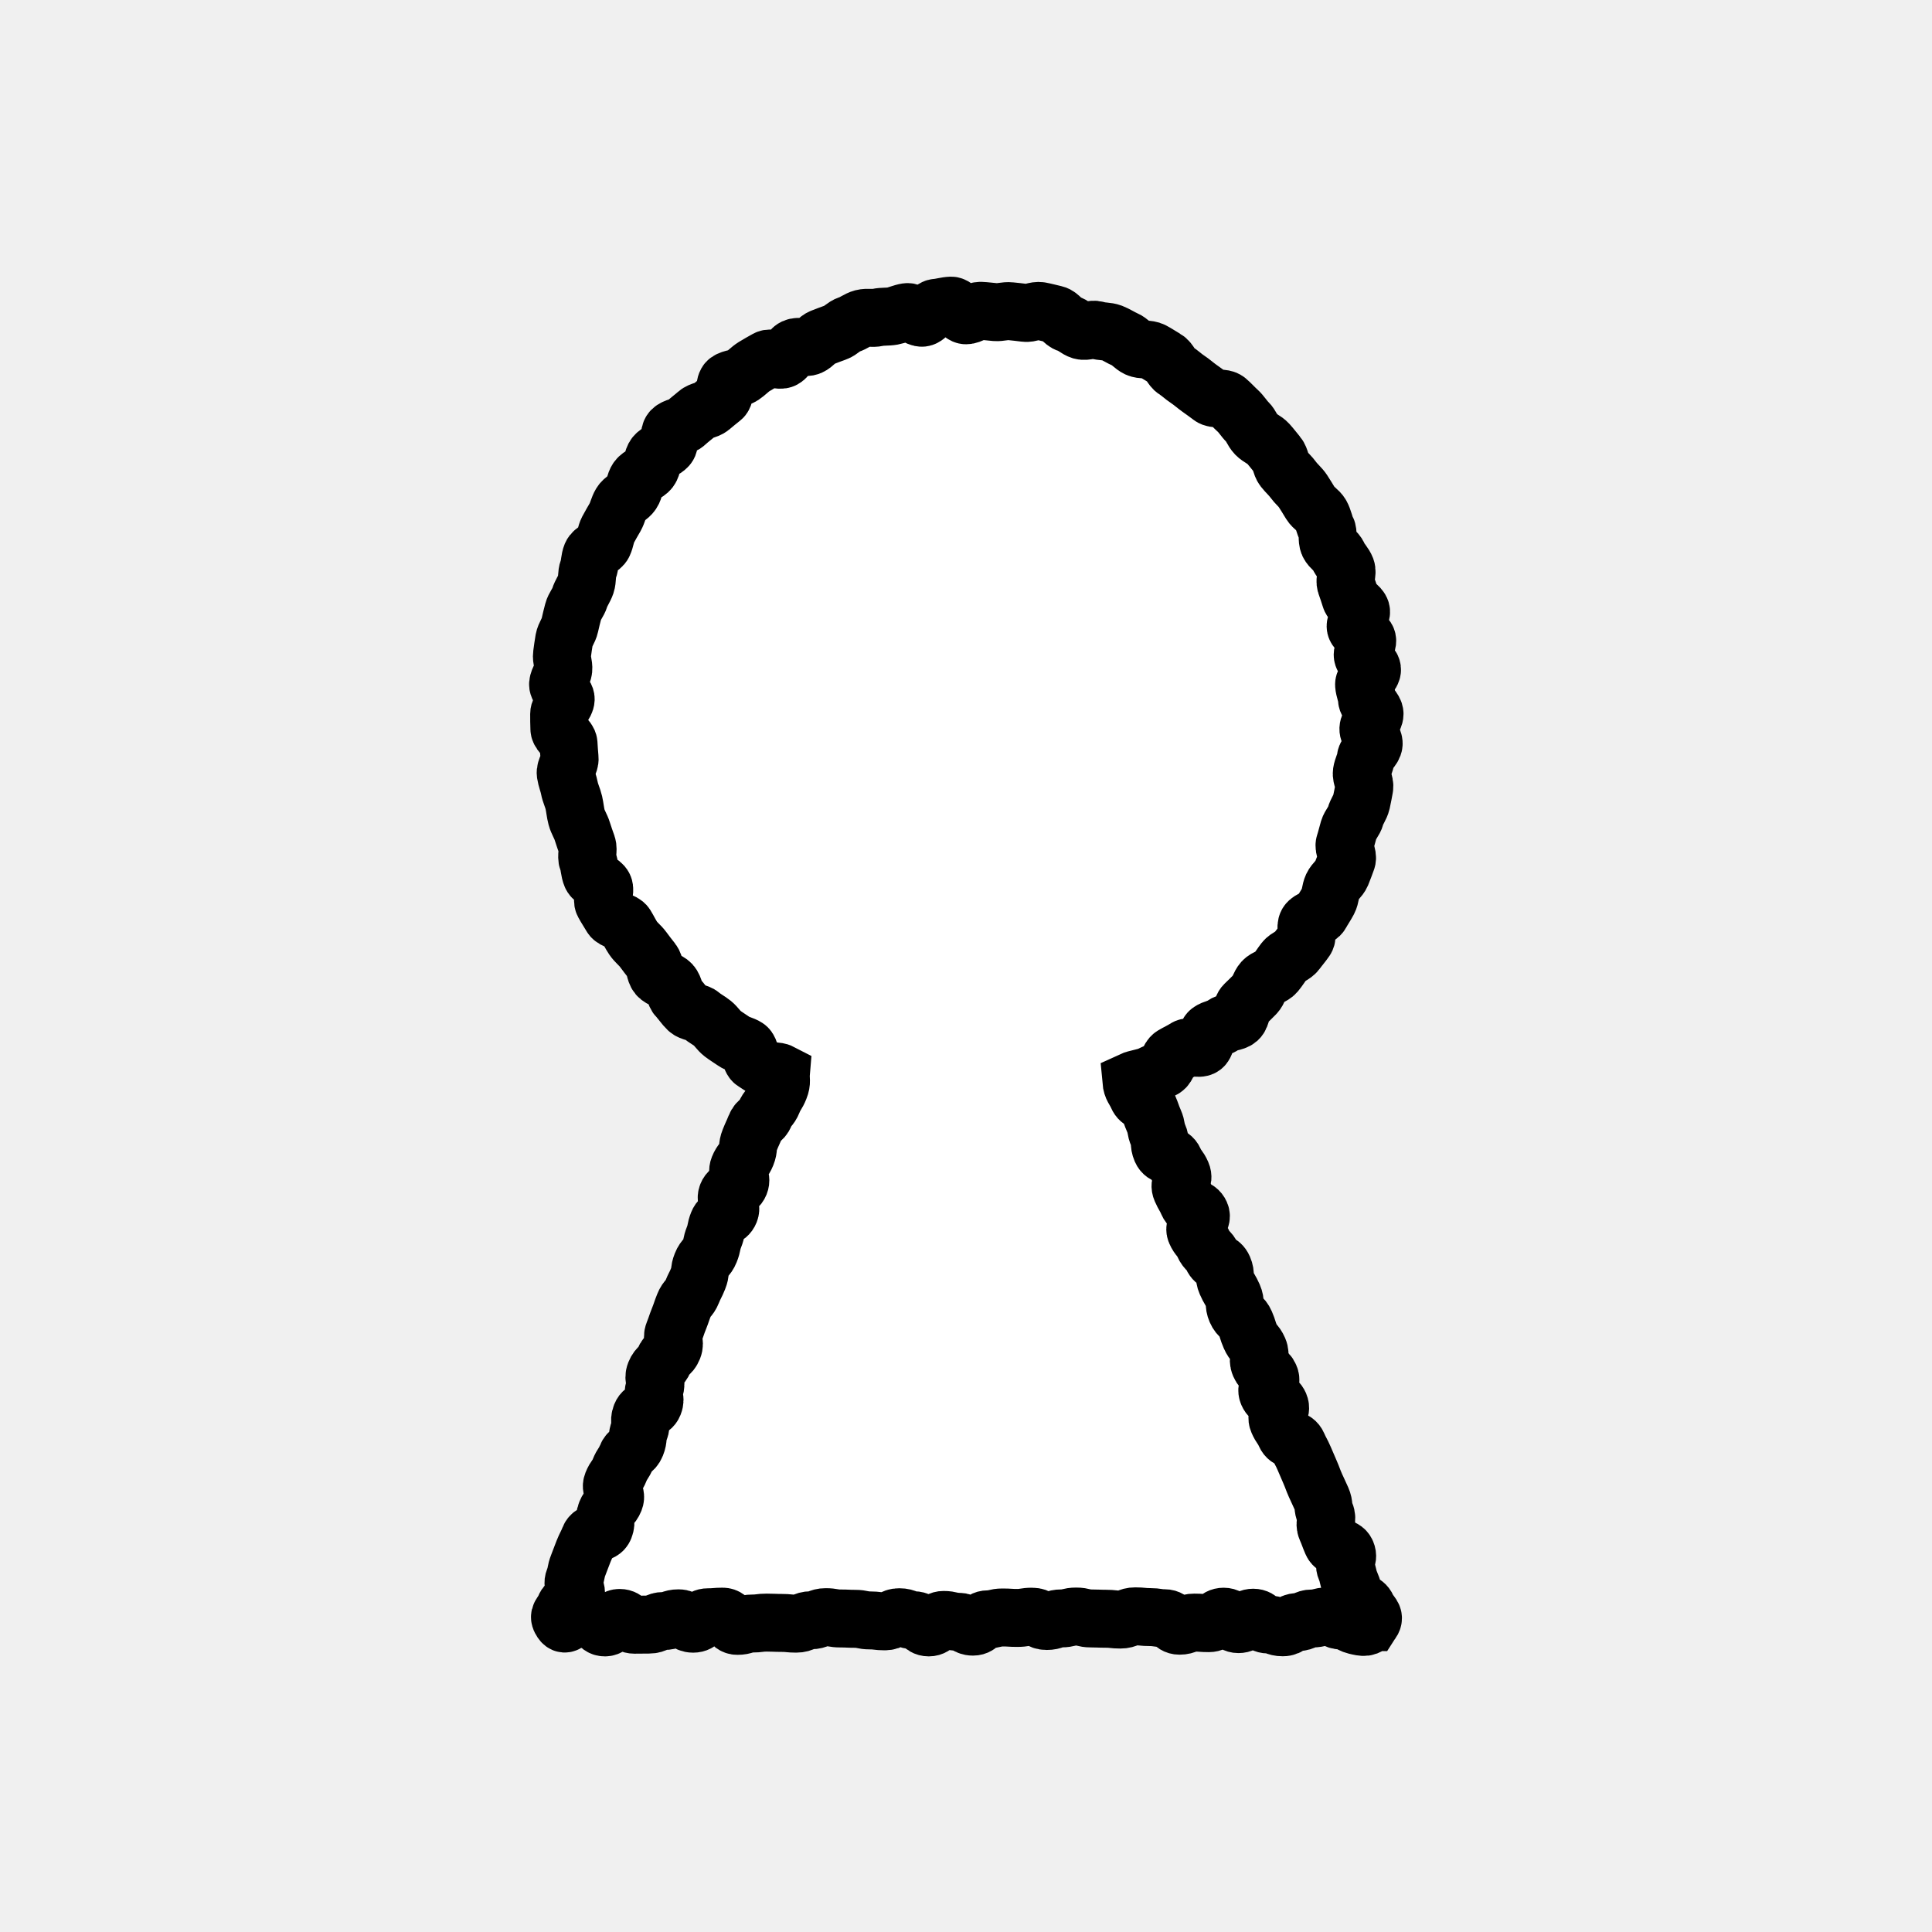
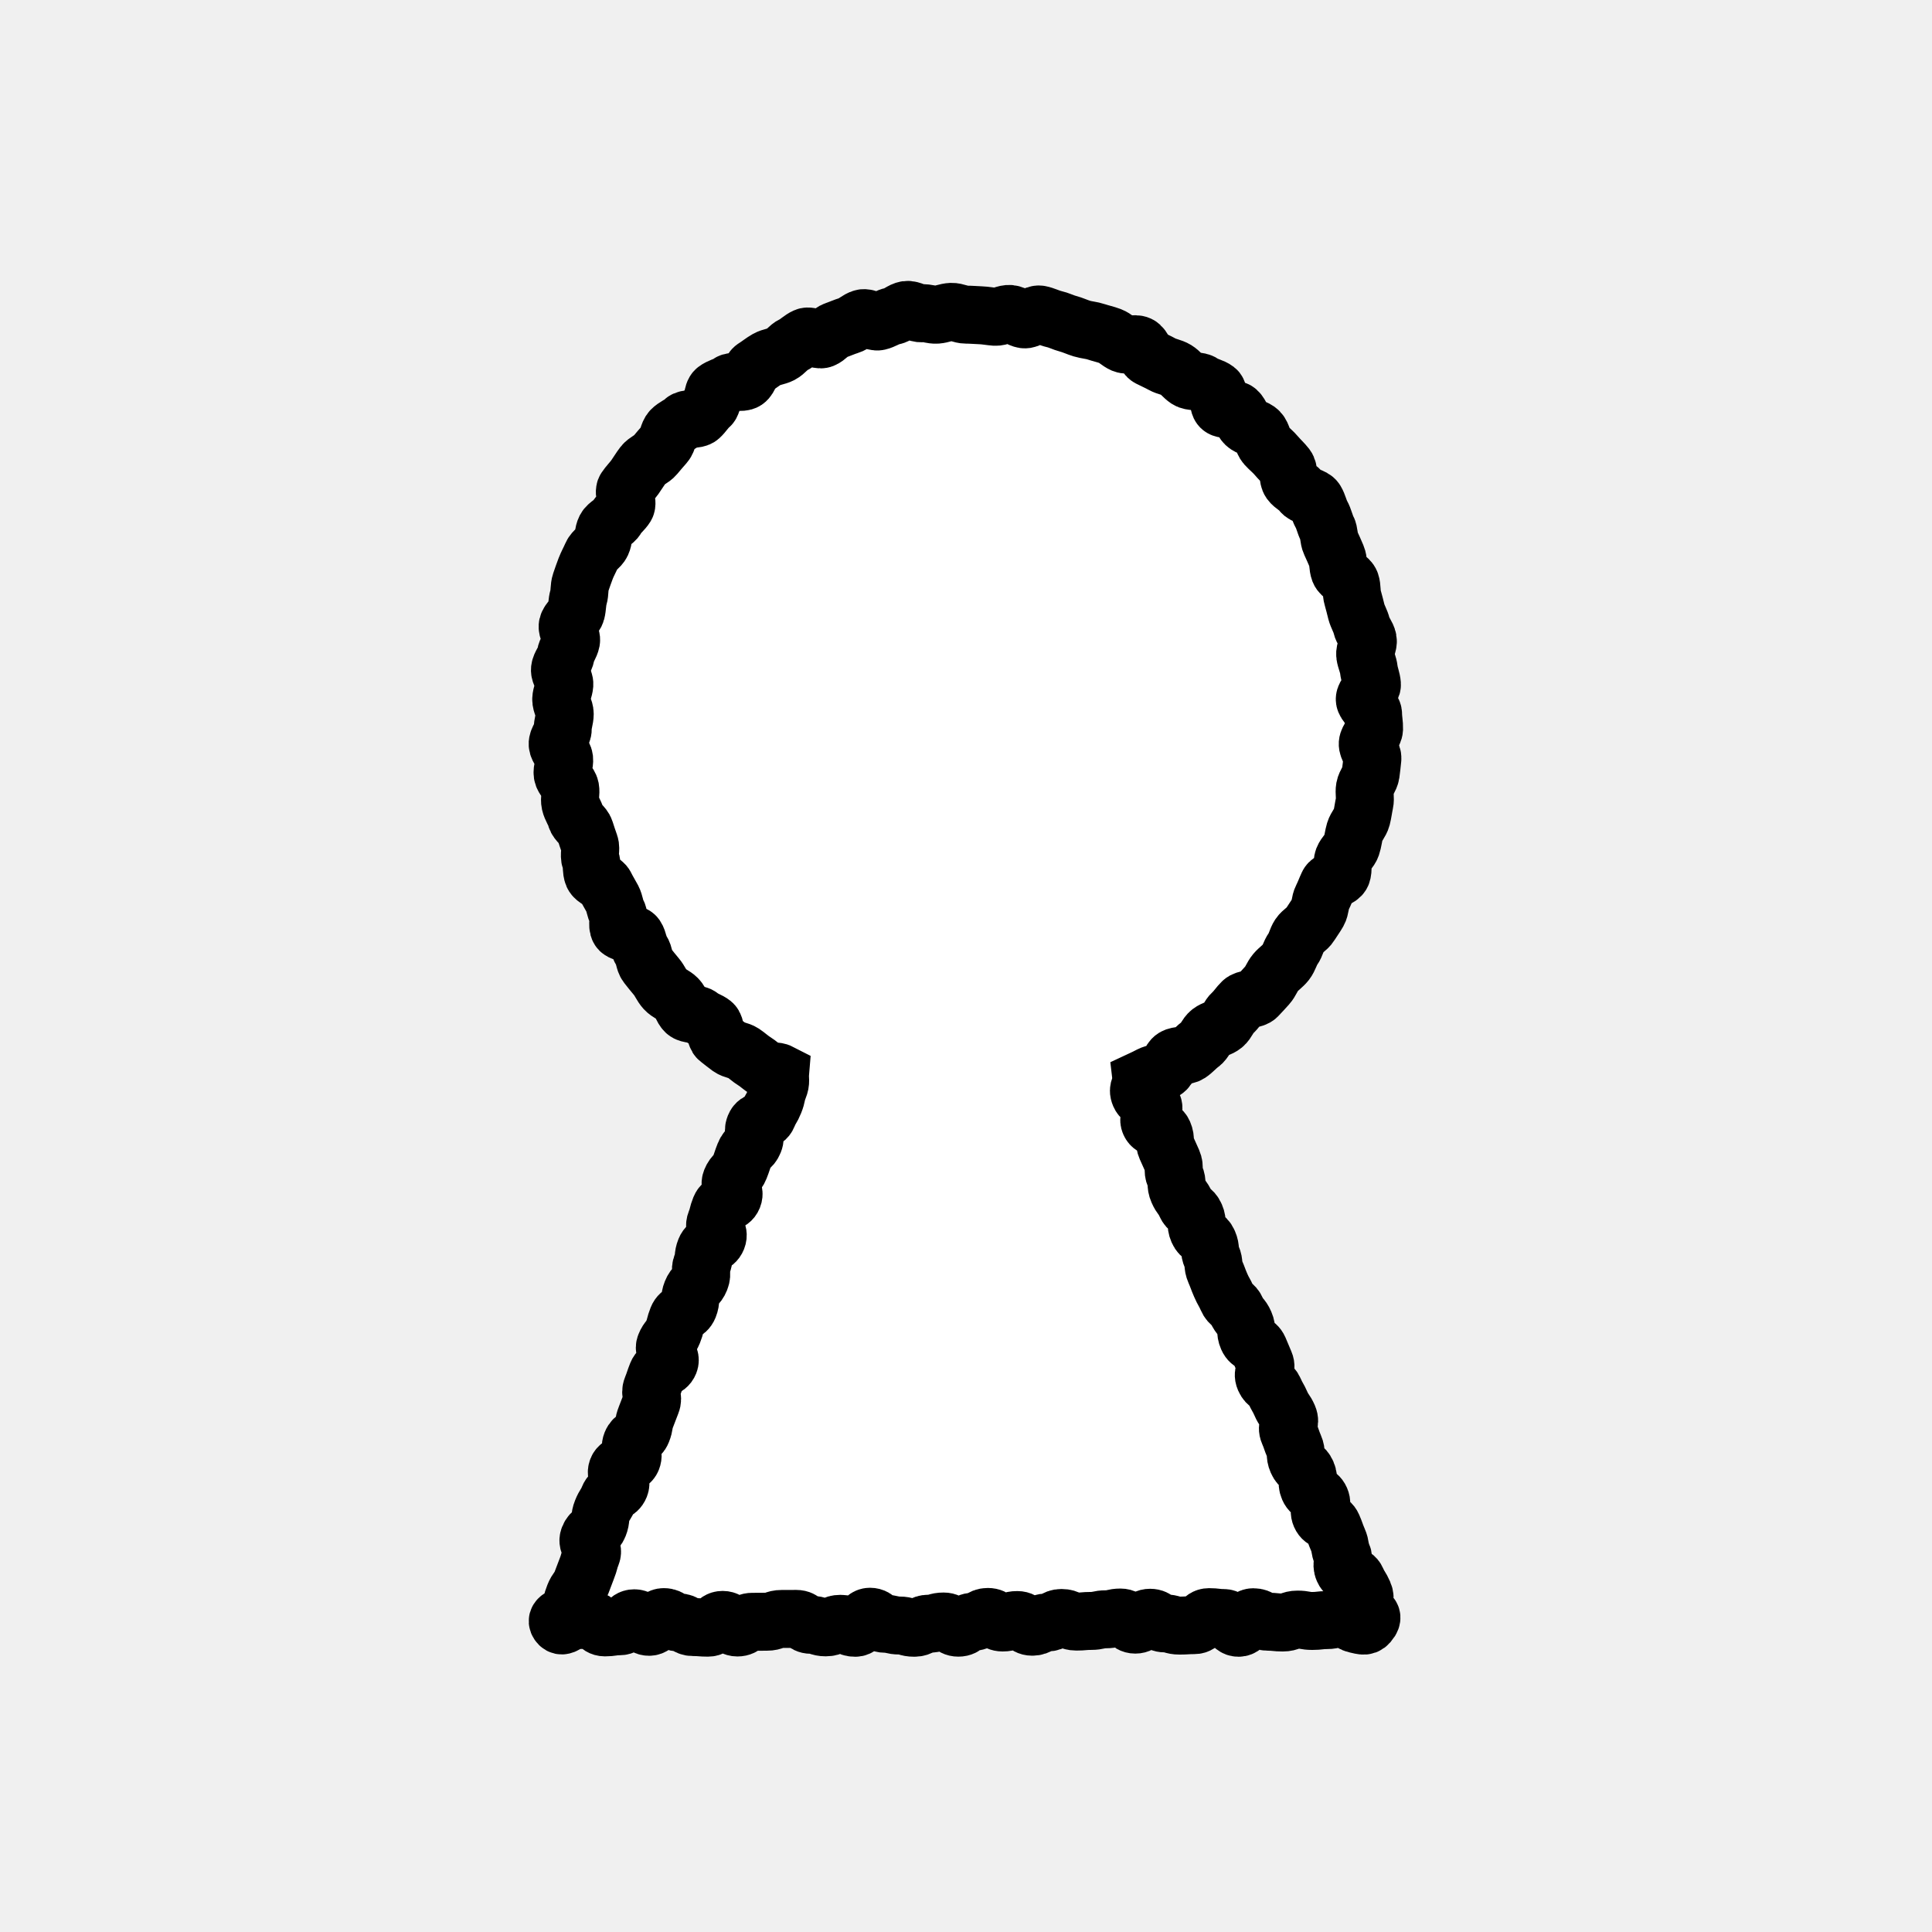
- <svg xmlns="http://www.w3.org/2000/svg" id="eraser" width="500" height="500" viewBox="0 0 500 500">
-   <path d="M354.95,419.8c1.05-1.6-.38-1.96-1.14-3.71s-2.3-1.08-3.06-2.83-.54-1.84-1.3-3.59-.4-1.9-1.16-3.65.91-2.48.15-4.23-2.94-.8-3.7-2.56-.67-1.79-1.43-3.54.42-2.26-.34-4.01-.17-2.01-.93-3.76-.82-1.72-1.59-3.47-.68-1.79-1.44-3.54-.75-1.76-1.51-3.51-.9-1.69-1.66-3.44-2.44-1.02-3.2-2.77-1.1-1.61-1.86-3.36,1.09-2.55.33-4.31-2.2-1.13-2.96-2.88,1.21-2.61.45-4.36-1.79-1.3-2.55-3.05.4-2.26-.36-4.01-1.33-1.51-2.09-3.26-.57-1.83-1.33-3.59-1.55-1.41-2.31-3.16-.06-2.06-.83-3.81-.98-1.66-1.74-3.41-.04-2.07-.8-3.82-2.09-1.17-2.85-2.92-1.48-1.44-2.24-3.19-1.27-1.53-2.03-3.28,1.95-2.93,1.18-4.68-2.44-1.02-3.2-2.78-.95-1.67-1.72-3.42.84-2.45.08-4.2-1.17-1.58-1.93-3.33-2.55-.97-3.31-2.73-.05-2.06-.82-3.81-.32-1.94-1.09-3.7-.64-1.81-1.4-3.56-2.12-1.17-2.88-2.93-1.42-2.01-1.59-3.92c1.16-.54,3.73-.88,4.87-1.46s2.37-1.03,3.48-1.65,1.3-2.82,2.39-3.48,2.24-1.15,3.31-1.86,3.36.38,4.4-.36.81-3.21,1.82-3.98,2.57-.85,3.55-1.66,2.84-.65,3.79-1.5.81-2.91,1.73-3.8,1.83-1.76,2.72-2.68,1.12-2.41,1.98-3.36,2.49-1.19,3.31-2.17,1.47-2.08,2.26-3.09,2.39-1.41,3.14-2.45,1.63-2.02,2.34-3.08-.18-3.15.49-4.24,2.8-1.31,3.42-2.43,1.37-2.2,1.96-3.33.55-2.6,1.09-3.76,1.81-2.01,2.31-3.19.92-2.42,1.37-3.62-.9-3.04-.49-4.25.66-2.43,1.03-3.65,1.43-2.22,1.75-3.46,1.23-2.33,1.51-3.57.51-2.51.74-3.77-.81-2.7-.62-3.97.89-2.43,1.03-3.7,1.94-2.4,2.03-3.68-1.41-2.65-1.36-3.93,1.59-2.54,1.59-3.82-1.91-2.53-1.96-3.79-.66-2.48-.75-3.75,2.19-2.76,2.05-4.02-2.2-2.3-2.39-3.55,1.36-2.81,1.13-4.06-2.68-2.06-2.95-3.3,1.67-3.02,1.35-4.25-2.33-2-2.69-3.22-.79-2.4-1.2-3.6.49-2.89.04-4.08-1.51-2.15-2.01-3.32-1.93-1.91-2.47-3.06-.02-2.82-.6-3.95-.78-2.5-1.4-3.61-2-1.79-2.67-2.88-1.31-2.18-2.01-3.24-1.75-1.88-2.49-2.91-1.72-1.87-2.5-2.87-.79-2.62-1.61-3.6-1.59-2.01-2.44-2.95-2.22-1.41-3.11-2.33-1.28-2.32-2.2-3.21-1.58-2.07-2.53-2.92-1.81-1.85-2.79-2.67-3.12-.19-4.13-.97-2.03-1.49-3.06-2.23-1.96-1.59-3.03-2.29-1.97-1.61-3.06-2.28-1.55-2.41-2.66-3.04-2.19-1.38-3.32-1.97-2.75-.22-3.9-.76-2.03-1.73-3.2-2.23-2.27-1.26-3.46-1.72-2.63-.29-3.84-.7-2.81.47-4.03.11-2.21-1.48-3.44-1.8-2.13-2.1-3.38-2.38-2.52-.64-3.77-.87-2.72.65-3.98.47-2.54-.29-3.81-.43-2.58.34-3.86.24-2.52-.29-3.8-.34-2.54,1.16-3.81,1.16-2.59-2.54-3.86-2.5-2.57.47-3.83.56-2.33,2.42-3.59,2.56-2.76-1.63-4.02-1.44-2.47.79-3.72,1.02-2.6.07-3.84.35-2.68-.08-3.91.24-2.33,1.26-3.55,1.63-2.17,1.6-3.37,2.01-2.38.89-3.57,1.34-2,1.77-3.17,2.27-2.85-.19-4,.35-1.66,2.35-2.79,2.94-3.19-.58-4.3.04-2.25,1.25-3.33,1.92-1.97,1.68-3.03,2.38-2.71.62-3.74,1.36-.5,3.59-1.51,4.37-1.94,1.58-2.92,2.39-2.62.83-3.56,1.68-1.99,1.59-2.91,2.47-2.73.9-3.62,1.82-.26,3.24-1.11,4.19-2.36,1.31-3.17,2.29-.66,2.71-1.44,3.72-2.4,1.36-3.14,2.4-.75,2.55-1.46,3.61-2.15,1.63-2.81,2.72-.89,2.42-1.51,3.53-1.29,2.18-1.87,3.31-.67,2.48-1.21,3.63-2.54,1.65-3.03,2.82-.41,2.6-.86,3.79-.2,2.62-.61,3.83-1.23,2.26-1.6,3.48-1.35,2.27-1.67,3.5-.64,2.48-.91,3.73-1.21,2.38-1.44,3.64-.38,2.56-.56,3.82.46,2.65.33,3.92-1.26,2.47-1.35,3.74,2.01,2.66,1.97,3.94-1.69,2.51-1.69,3.79,0,2.62.06,3.9,2.27,2.46,2.36,3.74.14,2.54.28,3.82-1.19,2.74-1,4.02.72,2.5.96,3.77.85,2.45,1.14,3.71.38,2.55.71,3.8,1.1,2.36,1.47,3.59.82,2.42,1.24,3.64-.27,2.85.2,4.05.43,2.65.94,3.83,2.61,1.66,3.16,2.83-.6,3.2,0,4.34,1.37,2.25,2.01,3.37,3.02,1.21,3.7,2.31,1.21,2.26,1.93,3.33,1.8,1.85,2.56,2.89,1.53,2.03,2.33,3.04.66,2.78,1.49,3.76,2.56,1.17,3.43,2.12.88,2.7,1.79,3.62,1.6,2.08,2.54,2.96c.88.83,2.56.77,3.47,1.57s2.01,1.32,2.95,2.09,1.57,1.87,2.53,2.61,1.99,1.34,2.98,2.04,2.3.86,3.31,1.53.86,3.15,1.89,3.78,2.03,1.38,3.09,1.97,2.81.28,3.88.84c-.16,1.91.31,2.24-.4,4.02s-1.02,1.65-1.73,3.43-1.3,1.54-2.01,3.31-1.74,1.36-2.45,3.14-.79,1.74-1.5,3.52-.16,2-.87,3.77-1.23,1.57-1.94,3.34.92,2.43.21,4.2-2.49,1.06-3.2,2.84,1.34,2.59.63,4.37-2.29,1.15-3,2.92-.36,1.91-1.07,3.69-.38,1.91-1.09,3.68-1.37,1.51-2.08,3.29-.22,1.97-.93,3.75-.87,1.71-1.58,3.49-1.34,1.53-2.05,3.3-.62,1.81-1.33,3.59-.62,1.81-1.33,3.59.5,2.26-.21,4.04-1.63,1.41-2.34,3.18-1.54,1.45-2.25,3.22.52,2.27-.19,4.05.47,2.25-.24,4.03-2.52,1.05-3.23,2.83.25,2.16-.46,3.94-.16,2-.87,3.77-1.76,1.36-2.47,3.14-1.07,1.63-1.78,3.41-1.14,1.61-1.85,3.38,1.25,2.56.54,4.34-1.44,1.48-2.15,3.26.22,2.15-.49,3.93-3.1.82-3.81,2.6-.86,1.72-1.57,3.49-.66,1.8-1.37,3.58-.35,1.92-1.06,3.7,1.01,2.47.29,4.24-2,1.27-2.71,3.05-1.89,1.95-.82,3.54,1.66-.56,3.57-.56,1.91-.14,3.81-.14,1.91,2.28,3.81,2.28,1.91-2.45,3.81-2.45,1.9,1.75,3.81,1.75,1.9-.03,3.81-.03,1.91-.93,3.81-.93,1.91-.69,3.81-.69,1.91,1.39,3.81,1.39,1.91-1.66,3.81-1.66,1.9-.16,3.81-.16,1.9,2.38,3.81,2.38,1.9-.6,3.81-.6,1.91-.24,3.81-.24,1.91.08,3.81.08,1.91.19,3.81.19,1.91-.88,3.81-.88,1.91-.8,3.81-.8,1.91.34,3.81.34,1.91.09,3.81.09,1.91.41,3.82.41,1.91.24,3.81.24,1.91-1.06,3.81-1.06,1.91.78,3.81.78,1.91,1.85,3.81,1.85,1.91-1.93,3.82-1.93,1.91.47,3.81.47,1.91,1.26,3.81,1.26,1.91-1.89,3.81-1.89,1.91-.48,3.82-.48,1.91.12,3.81.12,1.91-.32,3.81-.32,1.91,1.11,3.82,1.11,1.91-.67,3.81-.67,1.91-.48,3.82-.48,1.91.49,3.82.49,1.91.08,3.82.08,1.91.21,3.82.21,1.91-.83,3.82-.83,1.91.19,3.82.19,1.91.3,3.82.3,1.91,1.93,3.81,1.93,1.91-.8,3.82-.8,1.91.14,3.81.14,1.91-1.67,3.82-1.67,1.91,1.92,3.82,1.92,1.91-1.66,3.82-1.66,1.91,1.75,3.82,1.75,1.91.73,3.82.73,1.91-1.34,3.82-1.34,1.91-.94,3.82-.94,1.91-.53,3.82-.53,1.91,1.06,3.82,1.06,1.74.83,3.6,1.29c2.06.5,3.04.72,4.09-.88Z" style="fill: #fff;" />
-   <path d="M354.95,419.8c1.05-1.6-.38-1.96-1.14-3.71s-2.3-1.08-3.06-2.83-.54-1.84-1.3-3.59-.4-1.9-1.16-3.65.91-2.48.15-4.23-2.94-.8-3.7-2.56-.67-1.79-1.43-3.54.42-2.26-.34-4.01-.17-2.01-.93-3.76-.82-1.72-1.59-3.47-.68-1.79-1.44-3.54-.75-1.76-1.51-3.51-.9-1.69-1.66-3.44-2.44-1.02-3.2-2.77-1.1-1.61-1.86-3.36,1.09-2.55.33-4.31-2.2-1.13-2.96-2.88,1.21-2.61.45-4.36-1.79-1.3-2.55-3.05.4-2.26-.36-4.01-1.33-1.51-2.09-3.26-.57-1.83-1.33-3.59-1.55-1.41-2.31-3.16-.06-2.06-.83-3.81-.98-1.66-1.74-3.41-.04-2.07-.8-3.82-2.09-1.17-2.85-2.92-1.48-1.44-2.24-3.19-1.27-1.53-2.03-3.28,1.95-2.93,1.18-4.68-2.44-1.02-3.2-2.78-.95-1.67-1.72-3.42.84-2.45.08-4.2-1.17-1.58-1.93-3.33-2.55-.97-3.31-2.73-.05-2.06-.82-3.81-.32-1.94-1.09-3.7-.64-1.81-1.4-3.56-2.12-1.17-2.88-2.93-1.42-2.01-1.59-3.92c1.16-.54,3.73-.88,4.87-1.46s2.37-1.03,3.48-1.65,1.3-2.82,2.39-3.48,2.24-1.15,3.31-1.86,3.36.38,4.4-.36.81-3.21,1.82-3.98,2.57-.85,3.55-1.66,2.84-.65,3.79-1.5.81-2.91,1.73-3.8,1.83-1.76,2.72-2.68,1.12-2.41,1.98-3.36,2.49-1.19,3.31-2.17,1.47-2.08,2.26-3.09,2.39-1.41,3.14-2.45,1.63-2.02,2.34-3.08-.18-3.15.49-4.24,2.8-1.31,3.42-2.43,1.37-2.2,1.96-3.33.55-2.6,1.09-3.76,1.81-2.01,2.31-3.19.92-2.42,1.37-3.62-.9-3.04-.49-4.25.66-2.43,1.03-3.65,1.43-2.22,1.75-3.46,1.23-2.33,1.51-3.57.51-2.51.74-3.77-.81-2.7-.62-3.97.89-2.43,1.03-3.7,1.94-2.4,2.03-3.68-1.41-2.65-1.36-3.93,1.59-2.54,1.59-3.82-1.91-2.53-1.96-3.79-.66-2.48-.75-3.75,2.19-2.76,2.05-4.02-2.2-2.3-2.39-3.55,1.36-2.81,1.13-4.06-2.68-2.06-2.95-3.3,1.67-3.02,1.35-4.25-2.33-2-2.69-3.22-.79-2.4-1.2-3.6.49-2.89.04-4.08-1.51-2.15-2.01-3.32-1.93-1.91-2.47-3.06-.02-2.82-.6-3.95-.78-2.5-1.4-3.61-2-1.79-2.67-2.88-1.31-2.18-2.01-3.24-1.75-1.88-2.49-2.91-1.72-1.87-2.5-2.87-.79-2.62-1.61-3.6-1.59-2.01-2.44-2.95-2.22-1.41-3.11-2.33-1.28-2.32-2.2-3.21-1.58-2.07-2.53-2.92-1.81-1.85-2.79-2.67-3.12-.19-4.13-.97-2.03-1.49-3.06-2.23-1.96-1.59-3.03-2.29-1.97-1.61-3.06-2.28-1.55-2.41-2.66-3.04-2.19-1.38-3.32-1.97-2.75-.22-3.9-.76-2.03-1.73-3.2-2.23-2.27-1.26-3.46-1.72-2.63-.29-3.84-.7-2.81.47-4.03.11-2.21-1.48-3.44-1.8-2.13-2.1-3.38-2.38-2.52-.64-3.77-.87-2.72.65-3.98.47-2.54-.29-3.81-.43-2.58.34-3.86.24-2.52-.29-3.8-.34-2.54,1.16-3.81,1.16-2.59-2.54-3.86-2.5-2.57.47-3.83.56-2.33,2.42-3.59,2.56-2.76-1.63-4.02-1.44-2.47.79-3.72,1.02-2.6.07-3.84.35-2.68-.08-3.91.24-2.33,1.26-3.55,1.63-2.17,1.6-3.37,2.01-2.38.89-3.57,1.34-2,1.77-3.17,2.27-2.85-.19-4,.35-1.66,2.35-2.79,2.94-3.19-.58-4.3.04-2.25,1.25-3.33,1.92-1.97,1.68-3.03,2.38-2.71.62-3.74,1.36-.5,3.59-1.51,4.37-1.94,1.58-2.92,2.39-2.62.83-3.56,1.68-1.99,1.59-2.91,2.47-2.73.9-3.62,1.82-.26,3.24-1.11,4.19-2.36,1.31-3.17,2.29-.66,2.71-1.44,3.72-2.4,1.36-3.14,2.4-.75,2.55-1.46,3.61-2.15,1.63-2.81,2.72-.89,2.42-1.51,3.53-1.29,2.18-1.87,3.31-.67,2.48-1.21,3.63-2.54,1.65-3.03,2.82-.41,2.6-.86,3.79-.2,2.62-.61,3.83-1.23,2.26-1.6,3.48-1.35,2.27-1.67,3.5-.64,2.48-.91,3.73-1.21,2.38-1.44,3.64-.38,2.56-.56,3.82.46,2.65.33,3.92-1.26,2.47-1.35,3.74,2.01,2.66,1.97,3.94-1.69,2.51-1.69,3.79,0,2.62.06,3.9,2.27,2.46,2.36,3.74.14,2.54.28,3.82-1.19,2.74-1,4.02.72,2.5.96,3.77.85,2.45,1.14,3.71.38,2.55.71,3.8,1.1,2.36,1.47,3.59.82,2.42,1.24,3.64-.27,2.85.2,4.05.43,2.65.94,3.83,2.61,1.66,3.16,2.83-.6,3.2,0,4.34,1.37,2.25,2.01,3.37,3.02,1.21,3.7,2.31,1.21,2.26,1.93,3.33,1.8,1.85,2.56,2.89,1.53,2.03,2.33,3.04.66,2.78,1.49,3.76,2.56,1.17,3.43,2.12.88,2.7,1.79,3.62,1.6,2.08,2.54,2.96c.88.83,2.56.77,3.47,1.57s2.01,1.32,2.95,2.09,1.57,1.87,2.53,2.61,1.99,1.34,2.98,2.04,2.3.86,3.31,1.53.86,3.15,1.89,3.78,2.03,1.38,3.09,1.97,2.81.28,3.88.84c-.16,1.91.31,2.24-.4,4.02s-1.02,1.65-1.73,3.43-1.3,1.54-2.01,3.31-1.74,1.36-2.45,3.14-.79,1.74-1.5,3.52-.16,2-.87,3.77-1.23,1.57-1.94,3.34.92,2.43.21,4.2-2.49,1.06-3.2,2.84,1.34,2.59.63,4.37-2.29,1.15-3,2.92-.36,1.91-1.07,3.69-.38,1.91-1.09,3.68-1.37,1.51-2.08,3.29-.22,1.97-.93,3.75-.87,1.71-1.58,3.49-1.34,1.53-2.05,3.3-.62,1.81-1.33,3.59-.62,1.81-1.33,3.59.5,2.26-.21,4.04-1.63,1.41-2.34,3.18-1.54,1.45-2.25,3.22.52,2.27-.19,4.05.47,2.25-.24,4.03-2.52,1.05-3.23,2.83.25,2.16-.46,3.94-.16,2-.87,3.77-1.76,1.36-2.47,3.14-1.07,1.63-1.78,3.41-1.14,1.61-1.85,3.38,1.25,2.56.54,4.34-1.44,1.48-2.15,3.26.22,2.15-.49,3.93-3.1.82-3.81,2.6-.86,1.72-1.57,3.49-.66,1.8-1.37,3.58-.35,1.92-1.06,3.7,1.01,2.47.29,4.24-2,1.27-2.71,3.05-1.89,1.95-.82,3.54,1.66-.56,3.57-.56,1.91-.14,3.81-.14,1.91,2.28,3.81,2.28,1.91-2.45,3.81-2.45,1.9,1.75,3.81,1.75,1.9-.03,3.81-.03,1.91-.93,3.81-.93,1.91-.69,3.81-.69,1.91,1.39,3.81,1.39,1.91-1.66,3.81-1.66,1.9-.16,3.81-.16,1.9,2.38,3.81,2.38,1.9-.6,3.81-.6,1.91-.24,3.81-.24,1.91.08,3.81.08,1.91.19,3.81.19,1.91-.88,3.81-.88,1.91-.8,3.81-.8,1.91.34,3.81.34,1.91.09,3.81.09,1.91.41,3.82.41,1.91.24,3.81.24,1.91-1.06,3.81-1.06,1.91.78,3.81.78,1.91,1.85,3.81,1.85,1.91-1.93,3.82-1.93,1.91.47,3.81.47,1.91,1.26,3.81,1.26,1.91-1.89,3.81-1.89,1.91-.48,3.82-.48,1.91.12,3.81.12,1.91-.32,3.81-.32,1.91,1.11,3.82,1.11,1.91-.67,3.81-.67,1.91-.48,3.82-.48,1.91.49,3.82.49,1.91.08,3.82.08,1.91.21,3.82.21,1.91-.83,3.82-.83,1.91.19,3.82.19,1.91.3,3.82.3,1.91,1.93,3.81,1.93,1.91-.8,3.82-.8,1.91.14,3.81.14,1.91-1.67,3.82-1.67,1.91,1.92,3.82,1.92,1.91-1.66,3.82-1.66,1.91,1.75,3.82,1.75,1.91.73,3.82.73,1.91-1.34,3.82-1.34,1.91-.94,3.82-.94,1.91-.53,3.82-.53,1.91,1.06,3.82,1.06,1.74.83,3.6,1.29c2.06.5,3.04.72,4.09-.88Z" style="fill: none; stroke: #000; stroke-miterlimit: 10; stroke-width: 15px;" />
+ <svg xmlns="http://www.w3.org/2000/svg" id="big" width="500" height="500" viewBox="0 0 500 500">
+   <path d="M354.579,419.555c1.049-1.595-.513-1.505-1.274-3.257s.341-2.229-.419-3.979-1.021-1.637-1.781-3.387-2.643-.932-3.403-2.682.388-2.249-.372-4-.295-1.954-1.056-3.706-.643-1.803-1.404-3.554-2.339-1.065-3.099-2.816.711-2.389-.05-4.14-2.237-1.11-2.998-2.861.24-2.187-.521-3.94-1.697-1.345-2.458-3.096-.054-2.058-.814-3.809-.62-1.813-1.381-3.564.603-2.345-.158-4.097-1.11-1.6-1.87-3.351-.954-1.668-1.714-3.42-1.762-1.318-2.523-3.07.767-2.415.006-4.167-.724-1.769-1.485-3.521-2.131-1.157-2.892-2.909-.04-2.065-.801-3.818-1.296-1.52-2.057-3.272-1.687-1.351-2.448-3.104-.935-1.674-1.695-3.425-.672-1.791-1.433-3.543-.122-2.028-.882-3.778-.145-2.02-.906-3.773-1.861-1.274-2.621-3.025.015-2.09-.747-3.844-1.724-1.334-2.485-3.086-1.174-1.574-1.936-3.327-.058-2.06-.819-3.813.106-2.131-.656-3.884-.803-1.733-1.564-3.485-.013-2.079-.775-3.833-2.749-.891-3.511-2.645,1.546-2.757.784-4.511-2.598-.96-3.361-2.718.468-1.962.296-3.87c1.159-.539,1.238-.594,2.374-1.174s2.596-.623,3.71-1.244,1.392-2.707,2.482-3.369,2.833-.303,3.899-1.005,1.914-1.757,2.954-2.497,1.474-2.289,2.487-3.067,2.453-1.001,3.436-1.815,1.386-2.283,2.339-3.133,1.613-1.963,2.534-2.847,2.981-.604,3.87-1.521,1.754-1.878,2.609-2.826,1.269-2.287,2.089-3.266,1.963-1.7,2.747-2.709,1.058-2.396,1.805-3.433.949-2.42,1.658-3.484,2.063-1.687,2.732-2.776,1.447-2.107,2.076-3.22.511-2.609,1.098-3.745.998-2.317,1.543-3.474,2.973-1.465,3.476-2.642-.008-2.78.451-3.974,1.674-2.125,2.088-3.335.511-2.544.88-3.769,1.428-2.284,1.752-3.522.463-2.558.741-3.808c.277-1.243-.123-2.657.109-3.916.231-1.252,1.302-2.402,1.487-3.669.185-1.26.307-2.579.446-3.853.138-1.265-1.288-2.695-1.196-3.973.092-1.269,1.589-2.483,1.635-3.764.046-1.271-.257-2.59-.257-3.872,0-1.278-2.104-2.506-2.149-3.773-.046-1.277,1.944-2.651,1.853-3.916-.092-1.275-.664-2.523-.801-3.784-.138-1.27-.757-2.479-.94-3.735-.184-1.264.89-2.751.66-4-.231-1.256-1.315-2.364-1.59-3.604-.276-1.246-1.027-2.379-1.348-3.608s-.599-2.476-.965-3.693-.148-2.639-.558-3.842-2.392-1.835-2.846-3.022-.243-2.622-.741-3.792-1.002-2.33-1.542-3.481-.361-2.666-.943-3.796-.818-2.483-1.442-3.592-.861-2.499-1.525-3.584-2.942-1.168-3.645-2.228-2.124-1.591-2.865-2.625-.303-2.924-1.081-3.931-1.749-1.865-2.564-2.842-1.845-1.763-2.694-2.711-.922-2.631-1.806-3.548-2.569-1.043-3.486-1.927-1.179-2.48-2.127-3.33-3.216-.153-4.195-.968-.255-3.751-1.262-4.53-2.494-.975-3.53-1.717-2.879-.307-3.941-1.01-1.834-1.826-2.921-2.491-2.462-.798-3.572-1.422-2.258-1.108-3.391-1.692-1.48-2.756-2.633-3.297-2.899.234-4.072-.265-2.106-1.558-3.296-2.014-2.45-.706-3.657-1.118-2.509-.476-3.73-.843-2.368-.933-3.603-1.255-2.388-.94-3.634-1.217c-1.24-.275-2.418-.938-3.673-1.168-1.248-.229-2.797,1.426-4.06,1.242-1.256-.183-2.372-1.253-3.642-1.391-1.261-.137-2.592.822-3.867.73-1.265-.091-2.477-.345-3.754-.391-1.267-.046-2.494-.163-3.773-.163s-2.537-.764-3.804-.718c-1.277.046-2.496.64-3.761.731-1.275.092-2.587-.507-3.848-.369-1.27.138-2.721-1.041-3.977-.858-1.264.184-2.384,1.367-3.632,1.596-1.256.231-2.376,1.085-3.616,1.36-1.246.276-2.907-1.115-4.136-.795s-2.267,1.474-3.484,1.84-2.399.911-3.601,1.322-2.067,1.757-3.254,2.211-3.194-1.064-4.363-.566-2.14,1.562-3.291,2.103-1.961,1.827-3.091,2.409-2.549.67-3.658,1.293-2.113,1.475-3.198,2.138-1.28,2.708-2.34,3.411-3.174-.129-4.208.612-2.471,1.01-3.478,1.788-.621,3.31-1.599,4.125-1.613,1.969-2.56,2.819-3.248.232-4.164,1.115-2.285,1.369-3.168,2.286-.885,2.691-1.735,3.639-1.674,1.924-2.489,2.902-2.279,1.46-3.058,2.468-1.436,2.144-2.178,3.18-1.696,1.964-2.4,3.026.709,3.462.044,4.549-1.761,1.869-2.386,2.98-2.274,1.655-2.857,2.788-.469,2.603-1.011,3.757-2.024,1.886-2.523,3.059-1.147,2.309-1.603,3.499-.879,2.418-1.291,3.625-.206,2.623-.573,3.845-.291,2.558-.613,3.793-1.883,2.176-2.16,3.422c-.275,1.24,1.079,2.821.848,4.076-.229,1.248-1.191,2.371-1.376,3.635-.183,1.256-1.35,2.415-1.488,3.685-.137,1.261,1.225,2.678,1.133,3.953-.091,1.265-.763,2.504-.809,3.781-.046,1.267.911,2.551.911,3.83,0,1.297-.56,2.585-.513,3.871.047,1.296-1.414,2.694-1.32,3.977.095,1.293,1.534,2.487,1.675,3.767.142,1.288-.567,2.703-.378,3.977.19,1.282,1.703,2.351,1.939,3.618.237,1.273-.236,2.691.047,3.948.284,1.263,1.143,2.388,1.473,3.634s1.939,2.106,2.315,3.338.793,2.403,1.215,3.621-.243,2.808.224,4.01.154,2.736.666,3.92,2.608,1.641,3.163,2.805,1.245,2.216,1.844,3.359.641,2.554,1.282,3.674-.199,3.138.483,4.233,3.535.778,4.258,1.848.715,2.609,1.476,3.651.661,2.74,1.461,3.754,1.613,2.044,2.449,3.027,1.325,2.315,2.197,3.267,2.289,1.424,3.195,2.344,1.196,2.515,2.136,3.4c.88.829,2.897.434,3.805,1.232s2.218,1.088,3.154,1.855.569,3.182,1.531,3.916,1.916,1.544,2.903,2.245,2.448.756,3.458,1.422,1.91,1.539,2.943,2.17,1.929,1.549,2.984,2.143,2.606.266,3.681.823c-.16,1.906.302,2.175-.408,3.951s-.399,1.899-1.109,3.674-.987,1.663-1.696,3.438-2.633,1.005-3.343,2.78.458,2.242-.252,4.017-1.659,1.397-2.369,3.174-.604,1.819-1.314,3.595-1.47,1.471-2.179,3.247,1.172,2.527.462,4.302-2.565,1.034-3.275,2.81-.473,1.872-1.183,3.649,1.06,2.483.35,4.259-2.318,1.133-3.028,2.908-.166,1.994-.876,3.77.225,2.151-.485,3.928-1.453,1.479-2.163,3.255-.087,2.025-.798,3.802-2.164,1.196-2.874,2.973-.479,1.869-1.189,3.645-1.278,1.55-1.989,3.327,1.739,2.756,1.029,4.533-2.425,1.092-3.135,2.869-.612,1.816-1.323,3.593.491,2.258-.22,4.035-.664,1.793-1.373,3.568-.303,1.94-1.013,3.717-1.995,1.261-2.704,3.036.801,2.381.091,4.159-3.041.844-3.751,2.62,1.346,2.6.635,4.378-2.159,1.198-2.869,2.974-1.03,1.65-1.741,3.427-.167,1.996-.878,3.774-1.787,1.348-2.498,3.127,1.355,2.602.645,4.378-.498,1.863-1.209,3.642-.649,1.803-1.36,3.582-1.159,1.6-1.87,3.379-.468,1.88-1.18,3.662-3.972,1.959-2.904,3.553c1.061,1.584,2.449-.888,4.356-.888s1.906-.006,3.813-.006,1.907,1.926,3.814,1.926,1.907-.289,3.814-.289,1.904-2.068,3.808-2.068,1.905,2.204,3.809,2.204,1.906-2.505,3.812-2.505,1.907,1.357,3.815,1.357,1.906,1.221,3.813,1.221,1.905.153,3.811.153,1.905-2.009,3.809-2.009,1.905,1.963,3.809,1.963,1.905-1.468,3.81-1.468,1.906-.023,3.811-.023,1.907-.717,3.814-.717,1.907-.013,3.814-.013,1.906,1.528,3.812,1.528,1.905.655,3.811.655,1.905-.91,3.811-.91,1.906,1.021,3.812,1.021,1.908-2.853,3.815-2.853,1.907,1.809,3.814,1.809,1.906.462,3.812.462,1.906.575,3.812.575,1.907-1.049,3.814-1.049,1.908-.565,3.817-.565,1.907,1.596,3.814,1.596,1.907-1.532,3.813-1.532,1.907-1.243,3.815-1.243,1.908,1.435,3.816,1.435,1.907-.634,3.814-.634,1.907,1.724,3.815,1.724,1.908-1.091,3.816-1.091,1.907-1.168,3.815-1.168,1.908.935,3.817.935,1.908-.172,3.815-.172,1.908-.422,3.816-.422,1.908-.457,3.816-.457,1.909,1.836,3.817,1.836,1.908-1.776,3.816-1.776,1.908,1.456,3.816,1.456,1.906.571,3.812.571,1.908-.12,3.816-.12,1.907-2.067,3.814-2.067,1.909.232,3.818.232,1.908,2.514,3.815,2.514,1.909-2.722,3.817-2.722,1.909,1.161,3.819,1.161,1.909.202,3.819.202,1.91-.754,3.819-.754,1.909.353,3.818.353,1.909-.225,3.818-.225,1.91-.579,3.819-.579,1.832,1.228,3.7,1.64c1.887.416,2.576.817,3.627-.781Z" style="fill: #fff;" />
+   <path d="M354.579,419.555c1.049-1.595-.513-1.505-1.274-3.257s.341-2.229-.419-3.979-1.021-1.637-1.781-3.387-2.643-.932-3.403-2.682.388-2.249-.372-4-.295-1.954-1.056-3.706-.643-1.803-1.404-3.554-2.339-1.065-3.099-2.816.711-2.389-.05-4.14-2.237-1.11-2.998-2.861.24-2.187-.521-3.94-1.697-1.345-2.458-3.096-.054-2.058-.814-3.809-.62-1.813-1.381-3.564.603-2.345-.158-4.097-1.11-1.6-1.87-3.351-.954-1.668-1.714-3.42-1.762-1.318-2.523-3.07.767-2.415.006-4.167-.724-1.769-1.485-3.521-2.131-1.157-2.892-2.909-.04-2.065-.801-3.818-1.296-1.52-2.057-3.272-1.687-1.351-2.448-3.104-.935-1.674-1.695-3.425-.672-1.791-1.433-3.543-.122-2.028-.882-3.778-.145-2.02-.906-3.773-1.861-1.274-2.621-3.025.015-2.09-.747-3.844-1.724-1.334-2.485-3.086-1.174-1.574-1.936-3.327-.058-2.06-.819-3.813.106-2.131-.656-3.884-.803-1.733-1.564-3.485-.013-2.079-.775-3.833-2.749-.891-3.511-2.645,1.546-2.757.784-4.511-2.598-.96-3.361-2.718.468-1.962.296-3.87c1.159-.539,1.238-.594,2.374-1.174s2.596-.623,3.71-1.244,1.392-2.707,2.482-3.369,2.833-.303,3.899-1.005,1.914-1.757,2.954-2.497,1.474-2.289,2.487-3.067,2.453-1.001,3.436-1.815,1.386-2.283,2.339-3.133,1.613-1.963,2.534-2.847,2.981-.604,3.87-1.521,1.754-1.878,2.609-2.826,1.269-2.287,2.089-3.266,1.963-1.7,2.747-2.709,1.058-2.396,1.805-3.433.949-2.42,1.658-3.484,2.063-1.687,2.732-2.776,1.447-2.107,2.076-3.22.511-2.609,1.098-3.745.998-2.317,1.543-3.474,2.973-1.465,3.476-2.642-.008-2.78.451-3.974,1.674-2.125,2.088-3.335.511-2.544.88-3.769,1.428-2.284,1.752-3.522.463-2.558.741-3.808c.277-1.243-.123-2.657.109-3.916.231-1.252,1.302-2.402,1.487-3.669.185-1.26.307-2.579.446-3.853.138-1.265-1.288-2.695-1.196-3.973.092-1.269,1.589-2.483,1.635-3.764.046-1.271-.257-2.59-.257-3.872,0-1.278-2.104-2.506-2.149-3.773-.046-1.277,1.944-2.651,1.853-3.916-.092-1.275-.664-2.523-.801-3.784-.138-1.27-.757-2.479-.94-3.735-.184-1.264.89-2.751.66-4-.231-1.256-1.315-2.364-1.59-3.604-.276-1.246-1.027-2.379-1.348-3.608s-.599-2.476-.965-3.693-.148-2.639-.558-3.842-2.392-1.835-2.846-3.022-.243-2.622-.741-3.792-1.002-2.33-1.542-3.481-.361-2.666-.943-3.796-.818-2.483-1.442-3.592-.861-2.499-1.525-3.584-2.942-1.168-3.645-2.228-2.124-1.591-2.865-2.625-.303-2.924-1.081-3.931-1.749-1.865-2.564-2.842-1.845-1.763-2.694-2.711-.922-2.631-1.806-3.548-2.569-1.043-3.486-1.927-1.179-2.48-2.127-3.33-3.216-.153-4.195-.968-.255-3.751-1.262-4.53-2.494-.975-3.53-1.717-2.879-.307-3.941-1.01-1.834-1.826-2.921-2.491-2.462-.798-3.572-1.422-2.258-1.108-3.391-1.692-1.48-2.756-2.633-3.297-2.899.234-4.072-.265-2.106-1.558-3.296-2.014-2.45-.706-3.657-1.118-2.509-.476-3.73-.843-2.368-.933-3.603-1.255-2.388-.94-3.634-1.217c-1.24-.275-2.418-.938-3.673-1.168-1.248-.229-2.797,1.426-4.06,1.242-1.256-.183-2.372-1.253-3.642-1.391-1.261-.137-2.592.822-3.867.73-1.265-.091-2.477-.345-3.754-.391-1.267-.046-2.494-.163-3.773-.163s-2.537-.764-3.804-.718c-1.277.046-2.496.64-3.761.731-1.275.092-2.587-.507-3.848-.369-1.27.138-2.721-1.041-3.977-.858-1.264.184-2.384,1.367-3.632,1.596-1.256.231-2.376,1.085-3.616,1.36-1.246.276-2.907-1.115-4.136-.795s-2.267,1.474-3.484,1.84-2.399.911-3.601,1.322-2.067,1.757-3.254,2.211-3.194-1.064-4.363-.566-2.14,1.562-3.291,2.103-1.961,1.827-3.091,2.409-2.549.67-3.658,1.293-2.113,1.475-3.198,2.138-1.28,2.708-2.34,3.411-3.174-.129-4.208.612-2.471,1.01-3.478,1.788-.621,3.31-1.599,4.125-1.613,1.969-2.56,2.819-3.248.232-4.164,1.115-2.285,1.369-3.168,2.286-.885,2.691-1.735,3.639-1.674,1.924-2.489,2.902-2.279,1.46-3.058,2.468-1.436,2.144-2.178,3.18-1.696,1.964-2.4,3.026.709,3.462.044,4.549-1.761,1.869-2.386,2.98-2.274,1.655-2.857,2.788-.469,2.603-1.011,3.757-2.024,1.886-2.523,3.059-1.147,2.309-1.603,3.499-.879,2.418-1.291,3.625-.206,2.623-.573,3.845-.291,2.558-.613,3.793-1.883,2.176-2.16,3.422c-.275,1.24,1.079,2.821.848,4.076-.229,1.248-1.191,2.371-1.376,3.635-.183,1.256-1.35,2.415-1.488,3.685-.137,1.261,1.225,2.678,1.133,3.953-.091,1.265-.763,2.504-.809,3.781-.046,1.267.911,2.551.911,3.83,0,1.297-.56,2.585-.513,3.871.047,1.296-1.414,2.694-1.32,3.977.095,1.293,1.534,2.487,1.675,3.767.142,1.288-.567,2.703-.378,3.977.19,1.282,1.703,2.351,1.939,3.618.237,1.273-.236,2.691.047,3.948.284,1.263,1.143,2.388,1.473,3.634s1.939,2.106,2.315,3.338.793,2.403,1.215,3.621-.243,2.808.224,4.01.154,2.736.666,3.92,2.608,1.641,3.163,2.805,1.245,2.216,1.844,3.359.641,2.554,1.282,3.674-.199,3.138.483,4.233,3.535.778,4.258,1.848.715,2.609,1.476,3.651.661,2.74,1.461,3.754,1.613,2.044,2.449,3.027,1.325,2.315,2.197,3.267,2.289,1.424,3.195,2.344,1.196,2.515,2.136,3.4c.88.829,2.897.434,3.805,1.232s2.218,1.088,3.154,1.855.569,3.182,1.531,3.916,1.916,1.544,2.903,2.245,2.448.756,3.458,1.422,1.91,1.539,2.943,2.17,1.929,1.549,2.984,2.143,2.606.266,3.681.823c-.16,1.906.302,2.175-.408,3.951s-.399,1.899-1.109,3.674-.987,1.663-1.696,3.438-2.633,1.005-3.343,2.78.458,2.242-.252,4.017-1.659,1.397-2.369,3.174-.604,1.819-1.314,3.595-1.47,1.471-2.179,3.247,1.172,2.527.462,4.302-2.565,1.034-3.275,2.81-.473,1.872-1.183,3.649,1.06,2.483.35,4.259-2.318,1.133-3.028,2.908-.166,1.994-.876,3.77.225,2.151-.485,3.928-1.453,1.479-2.163,3.255-.087,2.025-.798,3.802-2.164,1.196-2.874,2.973-.479,1.869-1.189,3.645-1.278,1.55-1.989,3.327,1.739,2.756,1.029,4.533-2.425,1.092-3.135,2.869-.612,1.816-1.323,3.593.491,2.258-.22,4.035-.664,1.793-1.373,3.568-.303,1.94-1.013,3.717-1.995,1.261-2.704,3.036.801,2.381.091,4.159-3.041.844-3.751,2.62,1.346,2.6.635,4.378-2.159,1.198-2.869,2.974-1.03,1.65-1.741,3.427-.167,1.996-.878,3.774-1.787,1.348-2.498,3.127,1.355,2.602.645,4.378-.498,1.863-1.209,3.642-.649,1.803-1.36,3.582-1.159,1.6-1.87,3.379-.468,1.88-1.18,3.662-3.972,1.959-2.904,3.553c1.061,1.584,2.449-.888,4.356-.888s1.906-.006,3.813-.006,1.907,1.926,3.814,1.926,1.907-.289,3.814-.289,1.904-2.068,3.808-2.068,1.905,2.204,3.809,2.204,1.906-2.505,3.812-2.505,1.907,1.357,3.815,1.357,1.906,1.221,3.813,1.221,1.905.153,3.811.153,1.905-2.009,3.809-2.009,1.905,1.963,3.809,1.963,1.905-1.468,3.81-1.468,1.906-.023,3.811-.023,1.907-.717,3.814-.717,1.907-.013,3.814-.013,1.906,1.528,3.812,1.528,1.905.655,3.811.655,1.905-.91,3.811-.91,1.906,1.021,3.812,1.021,1.908-2.853,3.815-2.853,1.907,1.809,3.814,1.809,1.906.462,3.812.462,1.906.575,3.812.575,1.907-1.049,3.814-1.049,1.908-.565,3.817-.565,1.907,1.596,3.814,1.596,1.907-1.532,3.813-1.532,1.907-1.243,3.815-1.243,1.908,1.435,3.816,1.435,1.907-.634,3.814-.634,1.907,1.724,3.815,1.724,1.908-1.091,3.816-1.091,1.907-1.168,3.815-1.168,1.908.935,3.817.935,1.908-.172,3.815-.172,1.908-.422,3.816-.422,1.908-.457,3.816-.457,1.909,1.836,3.817,1.836,1.908-1.776,3.816-1.776,1.908,1.456,3.816,1.456,1.906.571,3.812.571,1.908-.12,3.816-.12,1.907-2.067,3.814-2.067,1.909.232,3.818.232,1.908,2.514,3.815,2.514,1.909-2.722,3.817-2.722,1.909,1.161,3.819,1.161,1.909.202,3.819.202,1.91-.754,3.819-.754,1.909.353,3.818.353,1.909-.225,3.818-.225,1.91-.579,3.819-.579,1.832,1.228,3.7,1.64c1.887.416,2.576.817,3.627-.781Z" style="fill: none; stroke: #000; stroke-miterlimit: 10; stroke-width: 15px;" />
</svg>
